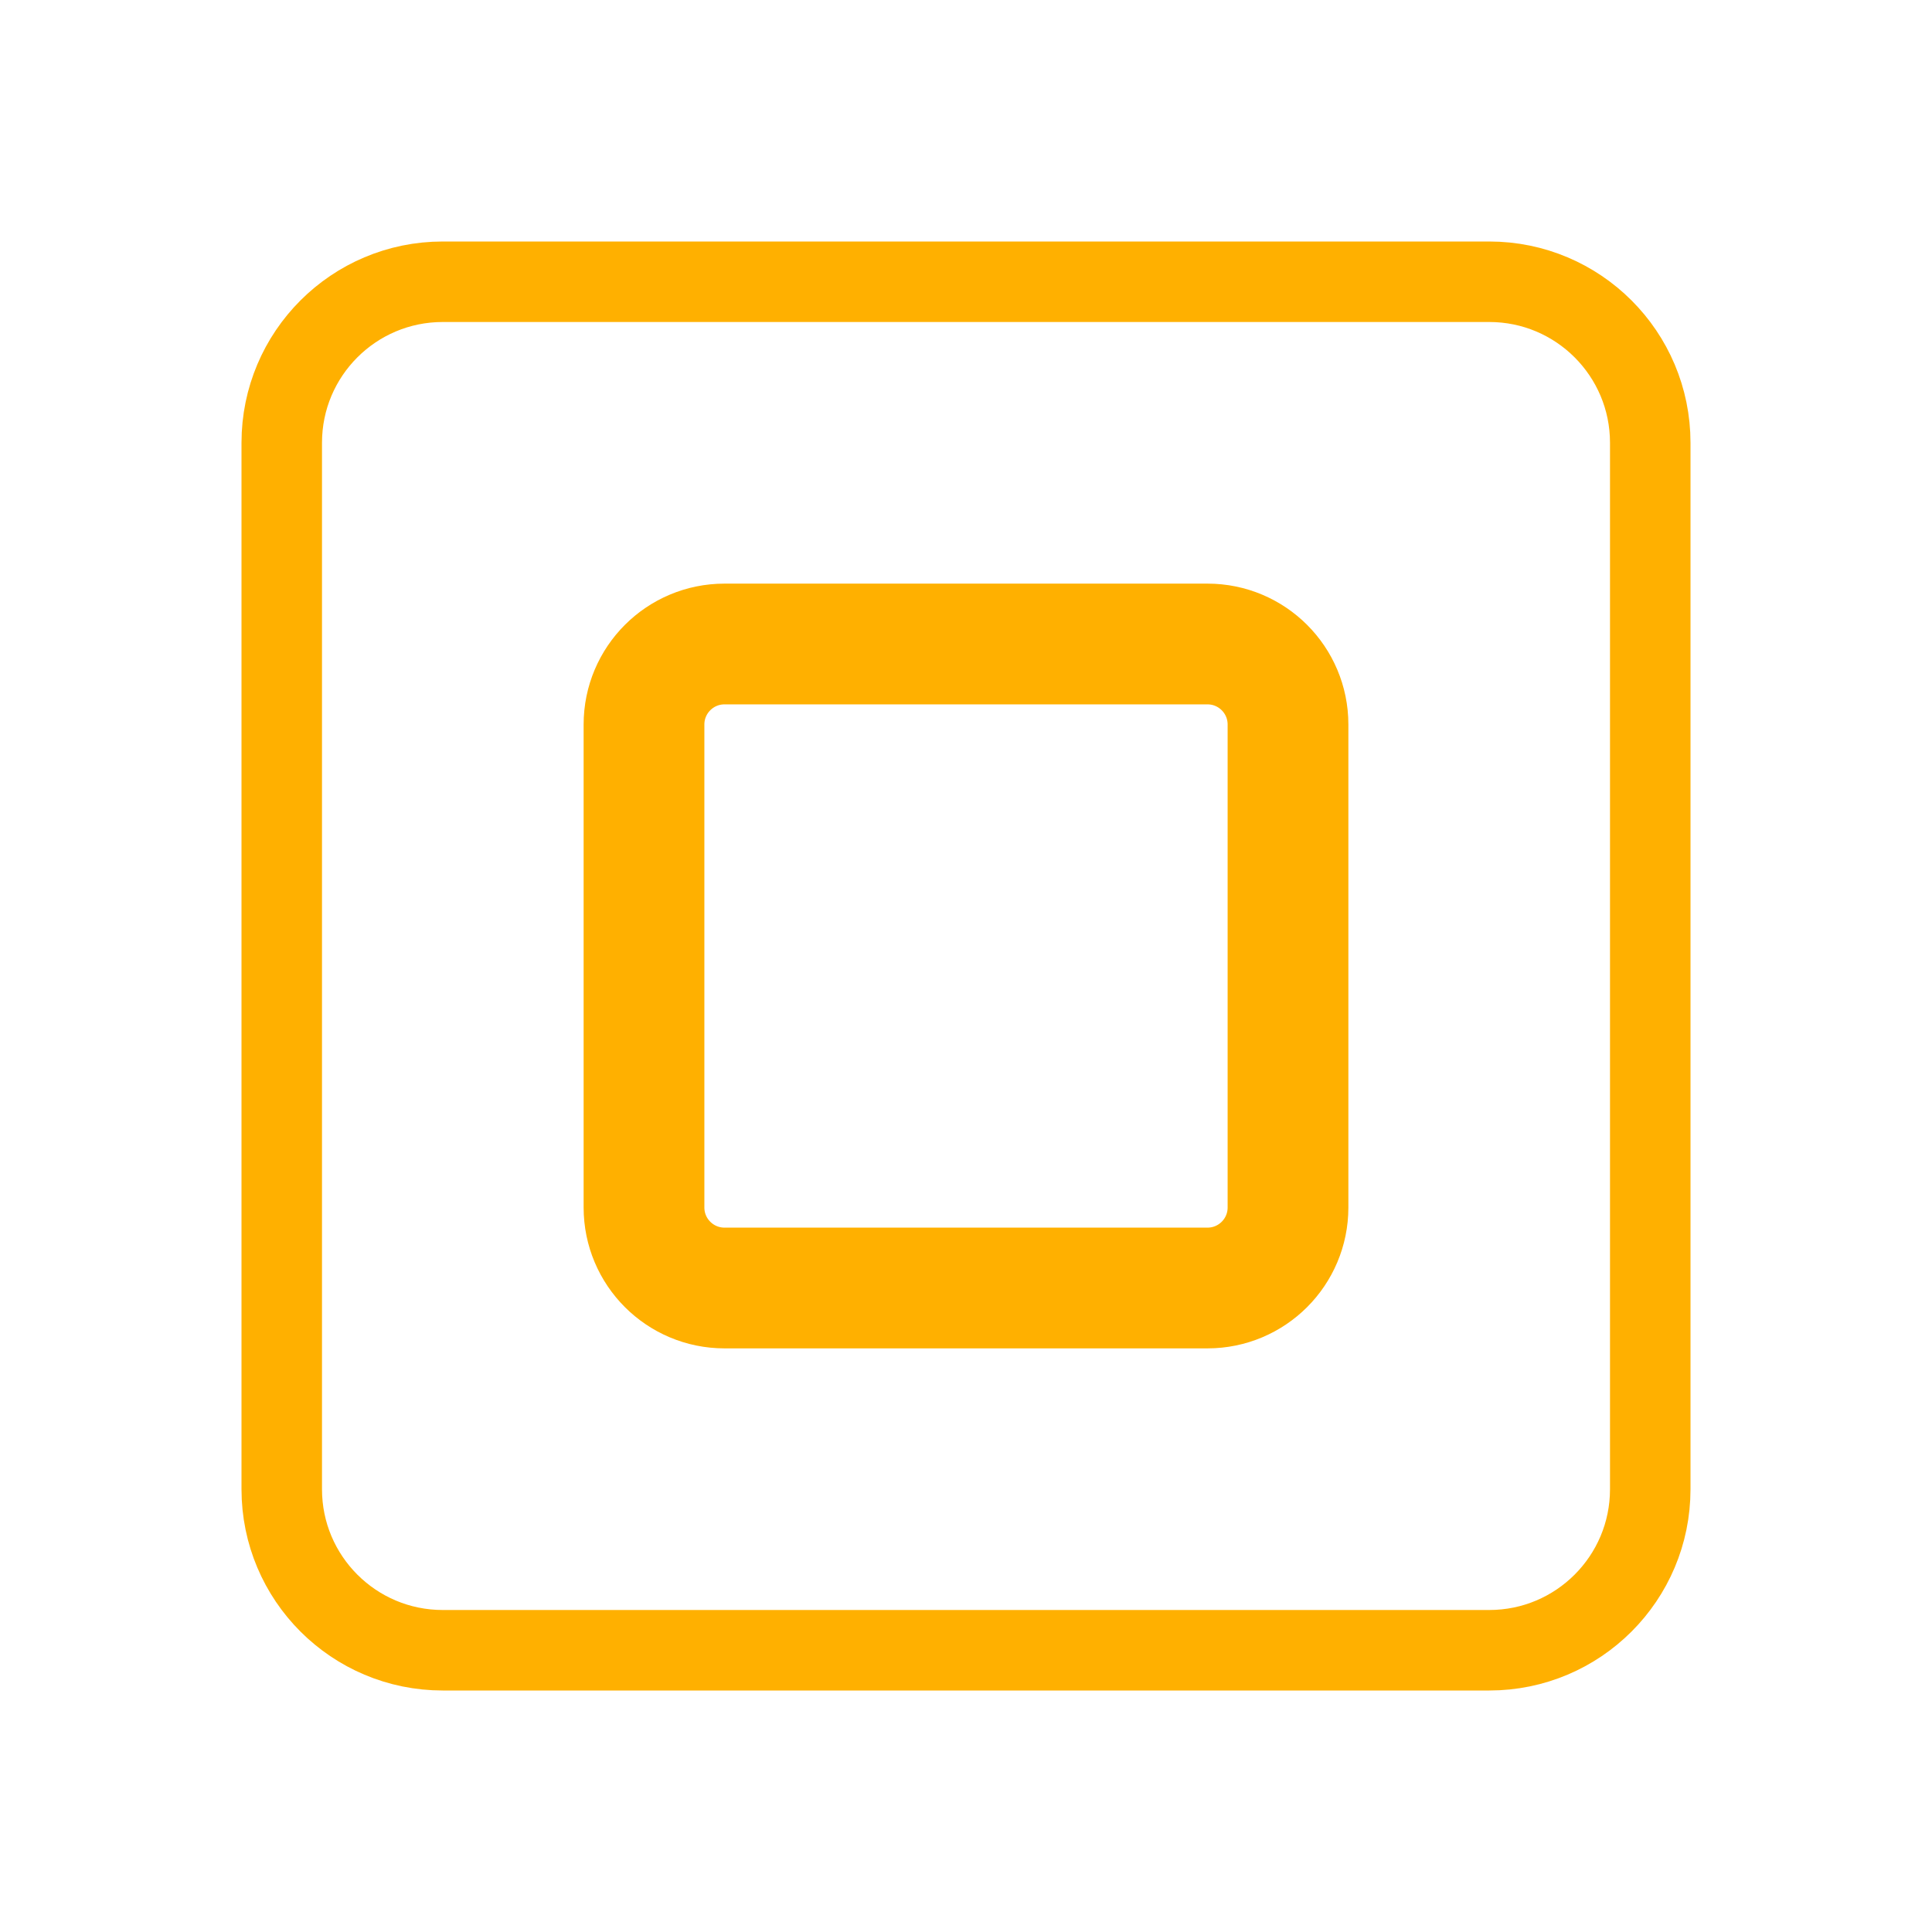
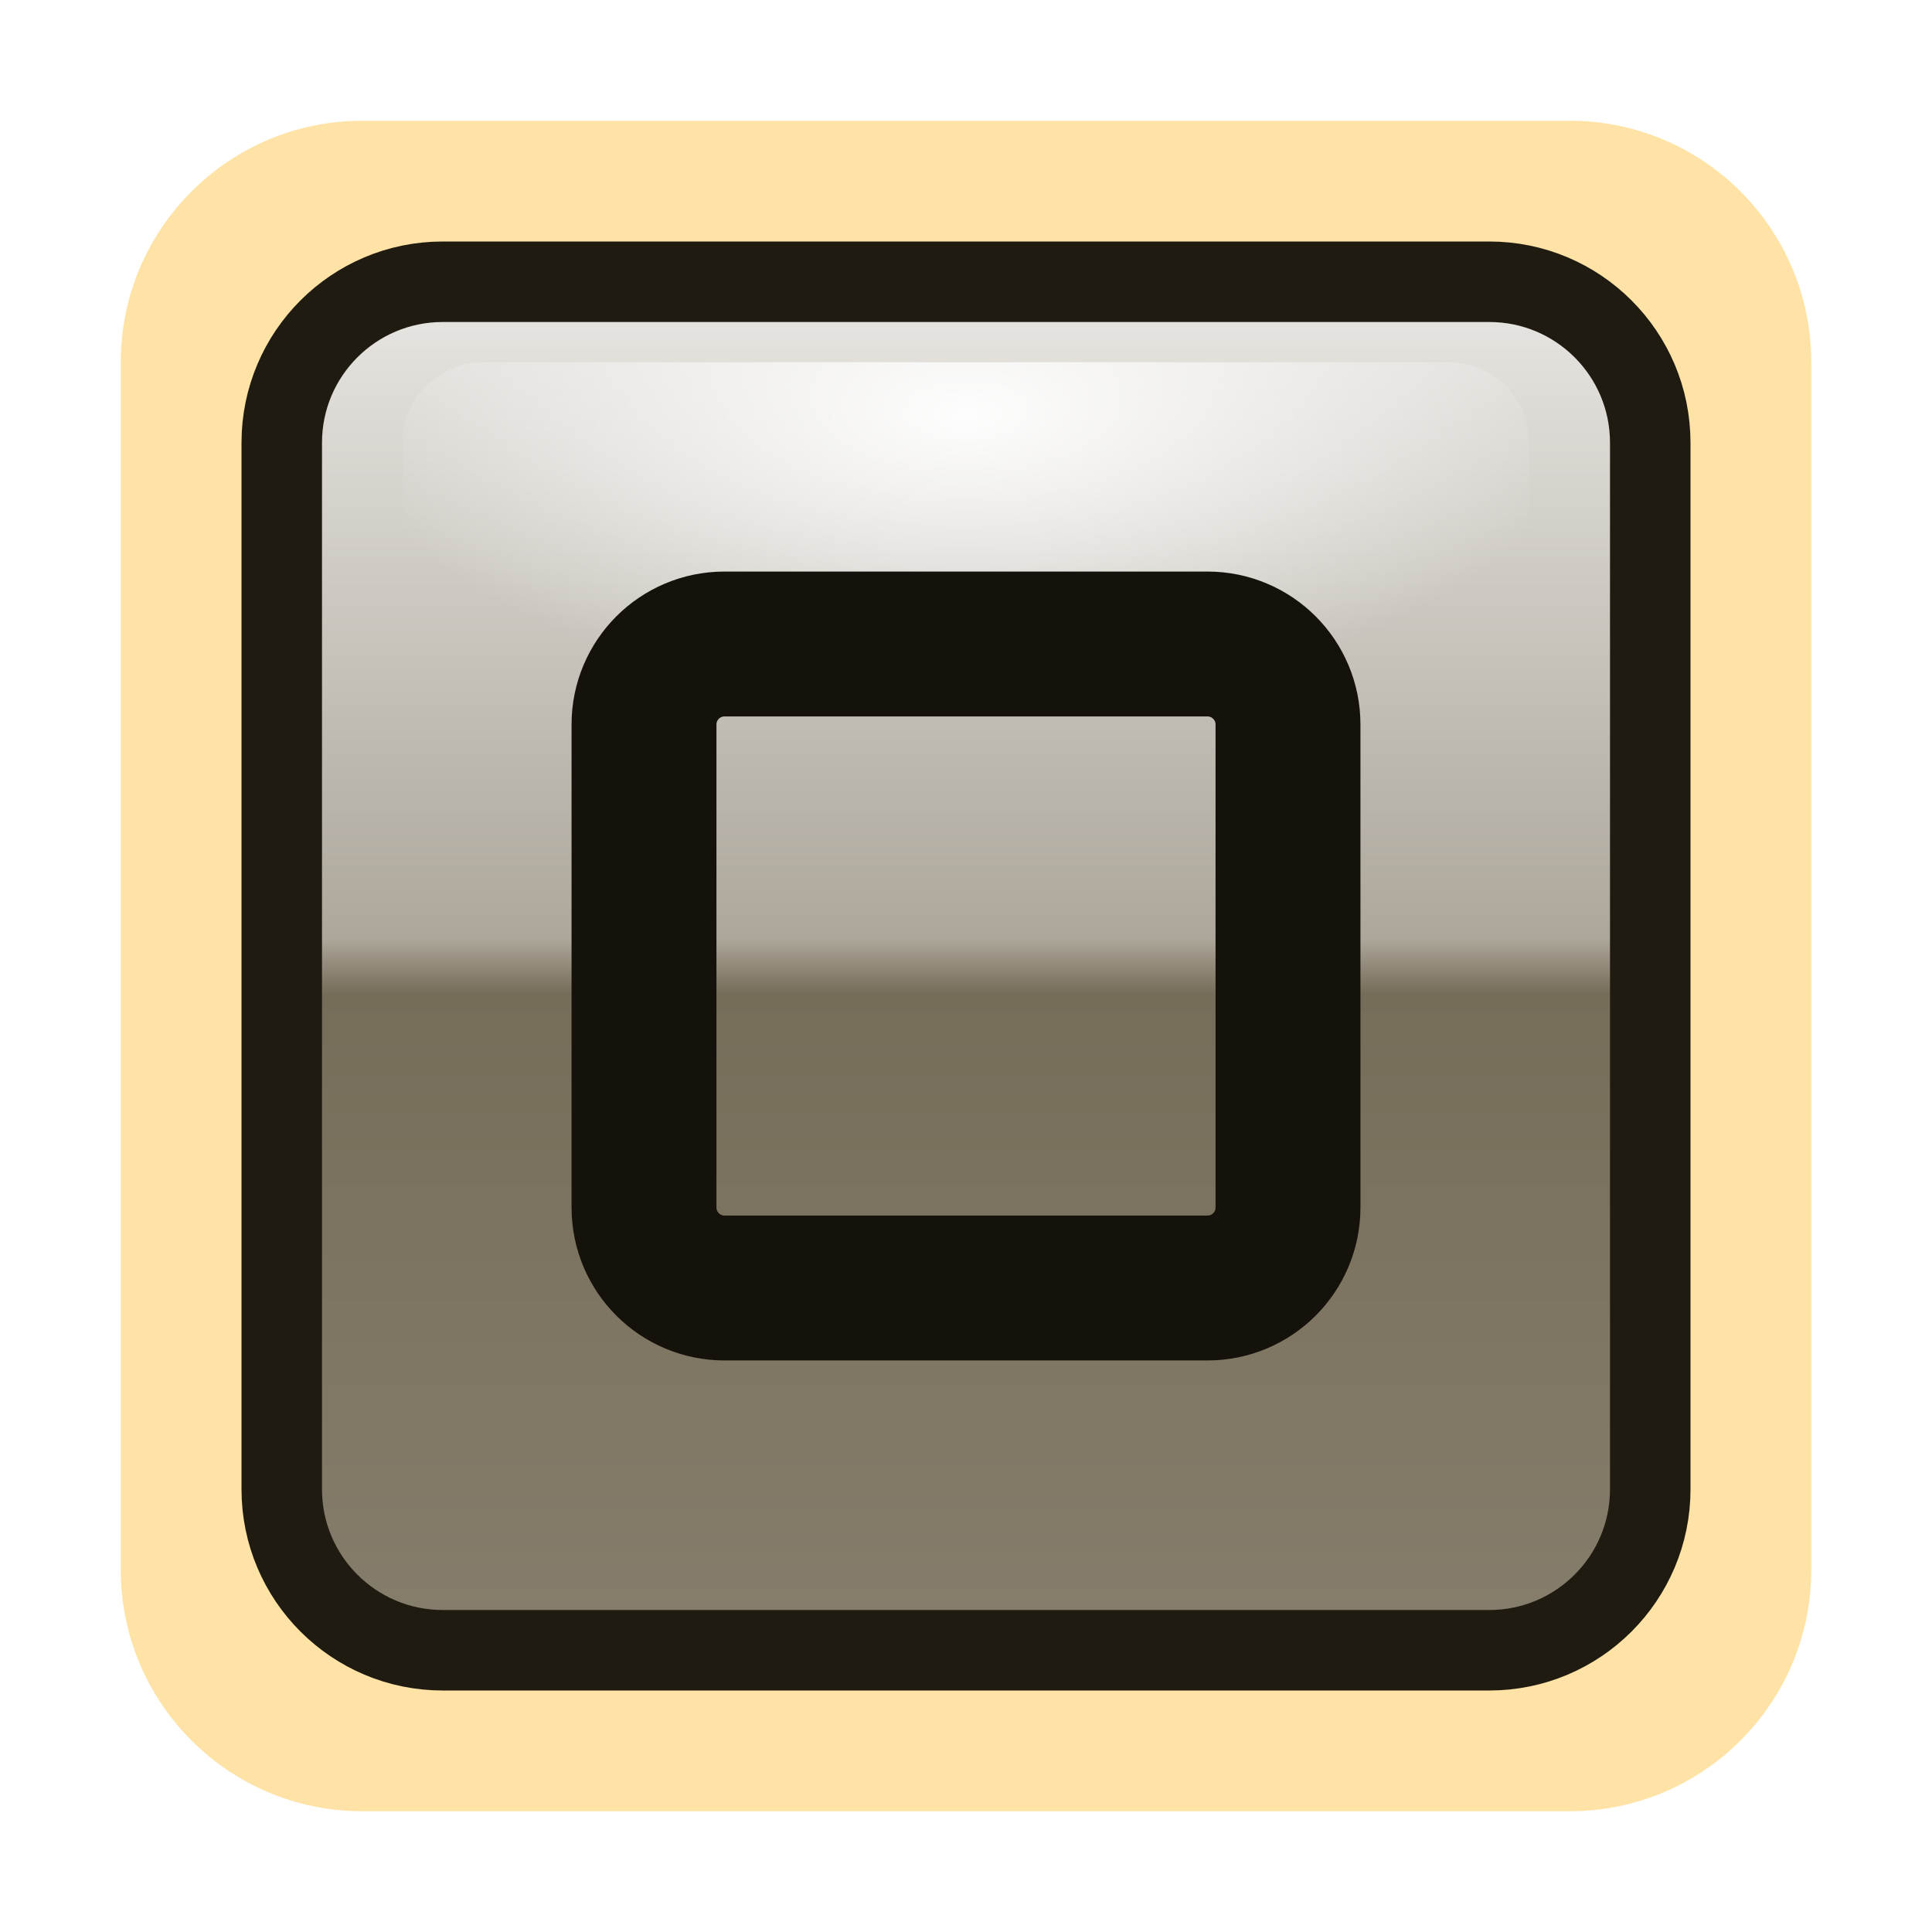
<svg xmlns="http://www.w3.org/2000/svg" width="24" height="24" viewBox="0 0 24 24">
-   <rect x="3.5" y="3.5" width="17" height="17" rx="2" fill="none" stroke="#FFB000" stroke-width="1" />
-   <rect x="8" y="8" width="8" height="8" rx="1" stroke="#FFB000" stroke-width="1.5" stroke-linecap="round" fill="none" />
+   <defs>
+     <linearGradient id="b" x1="0" y1="0" x2="0" y2="1">
+       <stop offset="0" stop-color="#E9E7E4" />
+       <stop offset=".48" stop-color="#ADA79B" />
+       <stop offset=".52" stop-color="#766D59" />
+       <stop offset="1" stop-color="#867E6C" />
+     </linearGradient>
+     <radialGradient id="l" cx=".5" cy=".1" r=".55">
+       <stop offset="0" stop-color="#FFFFFF" stop-opacity="0.95" />
+       <stop offset="1" stop-color="#FFFFFF" stop-opacity="0" />
+     </radialGradient>
+   </defs>
+   <rect x="1.5" y="1.5" width="21" height="21" rx="3" fill="#FFB000" fill-opacity="0.35" />
+   <rect x="3.5" y="3.5" width="17" height="17" rx="2" fill="url(#b)" stroke="#1F1B11" stroke-width="1" />
+   <rect x="5" y="4.5" width="14" height="6.5" rx="1" fill="url(#l)" />
+   <rect x="8" y="8" width="8" height="8" rx="1" stroke="#15120C" stroke-width="1.8" stroke-linecap="round" fill="none" />
</svg>
